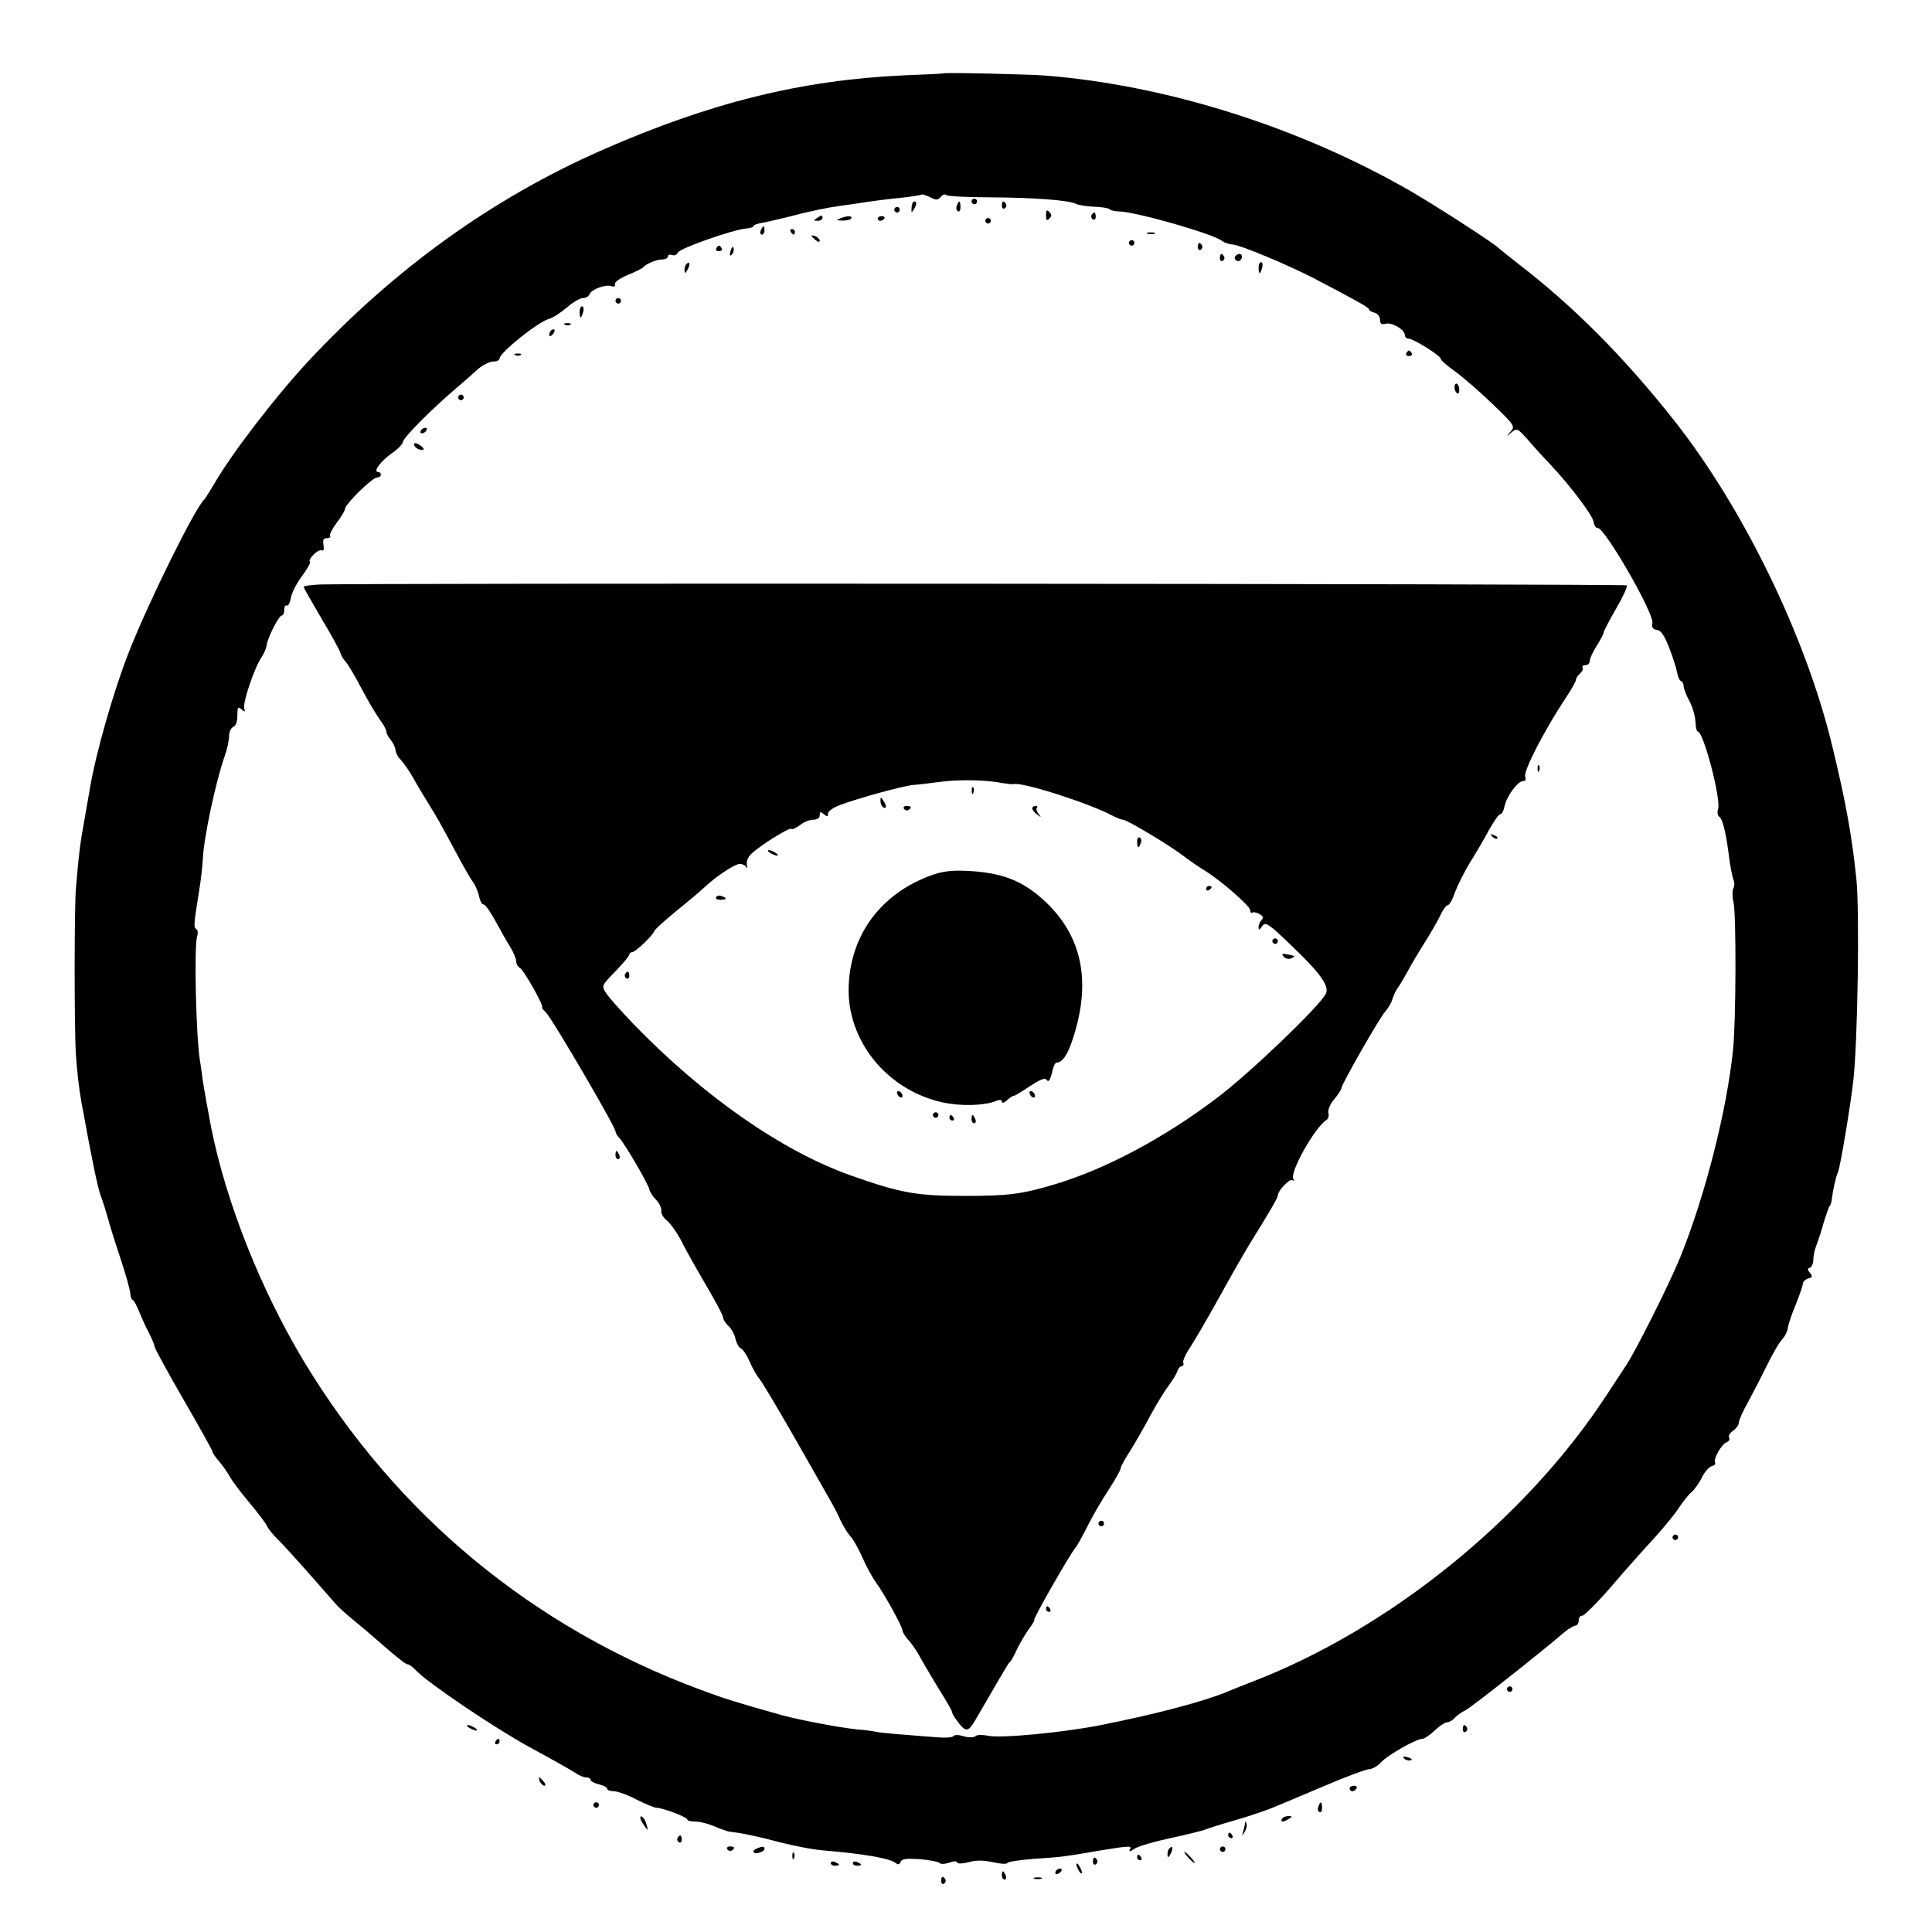
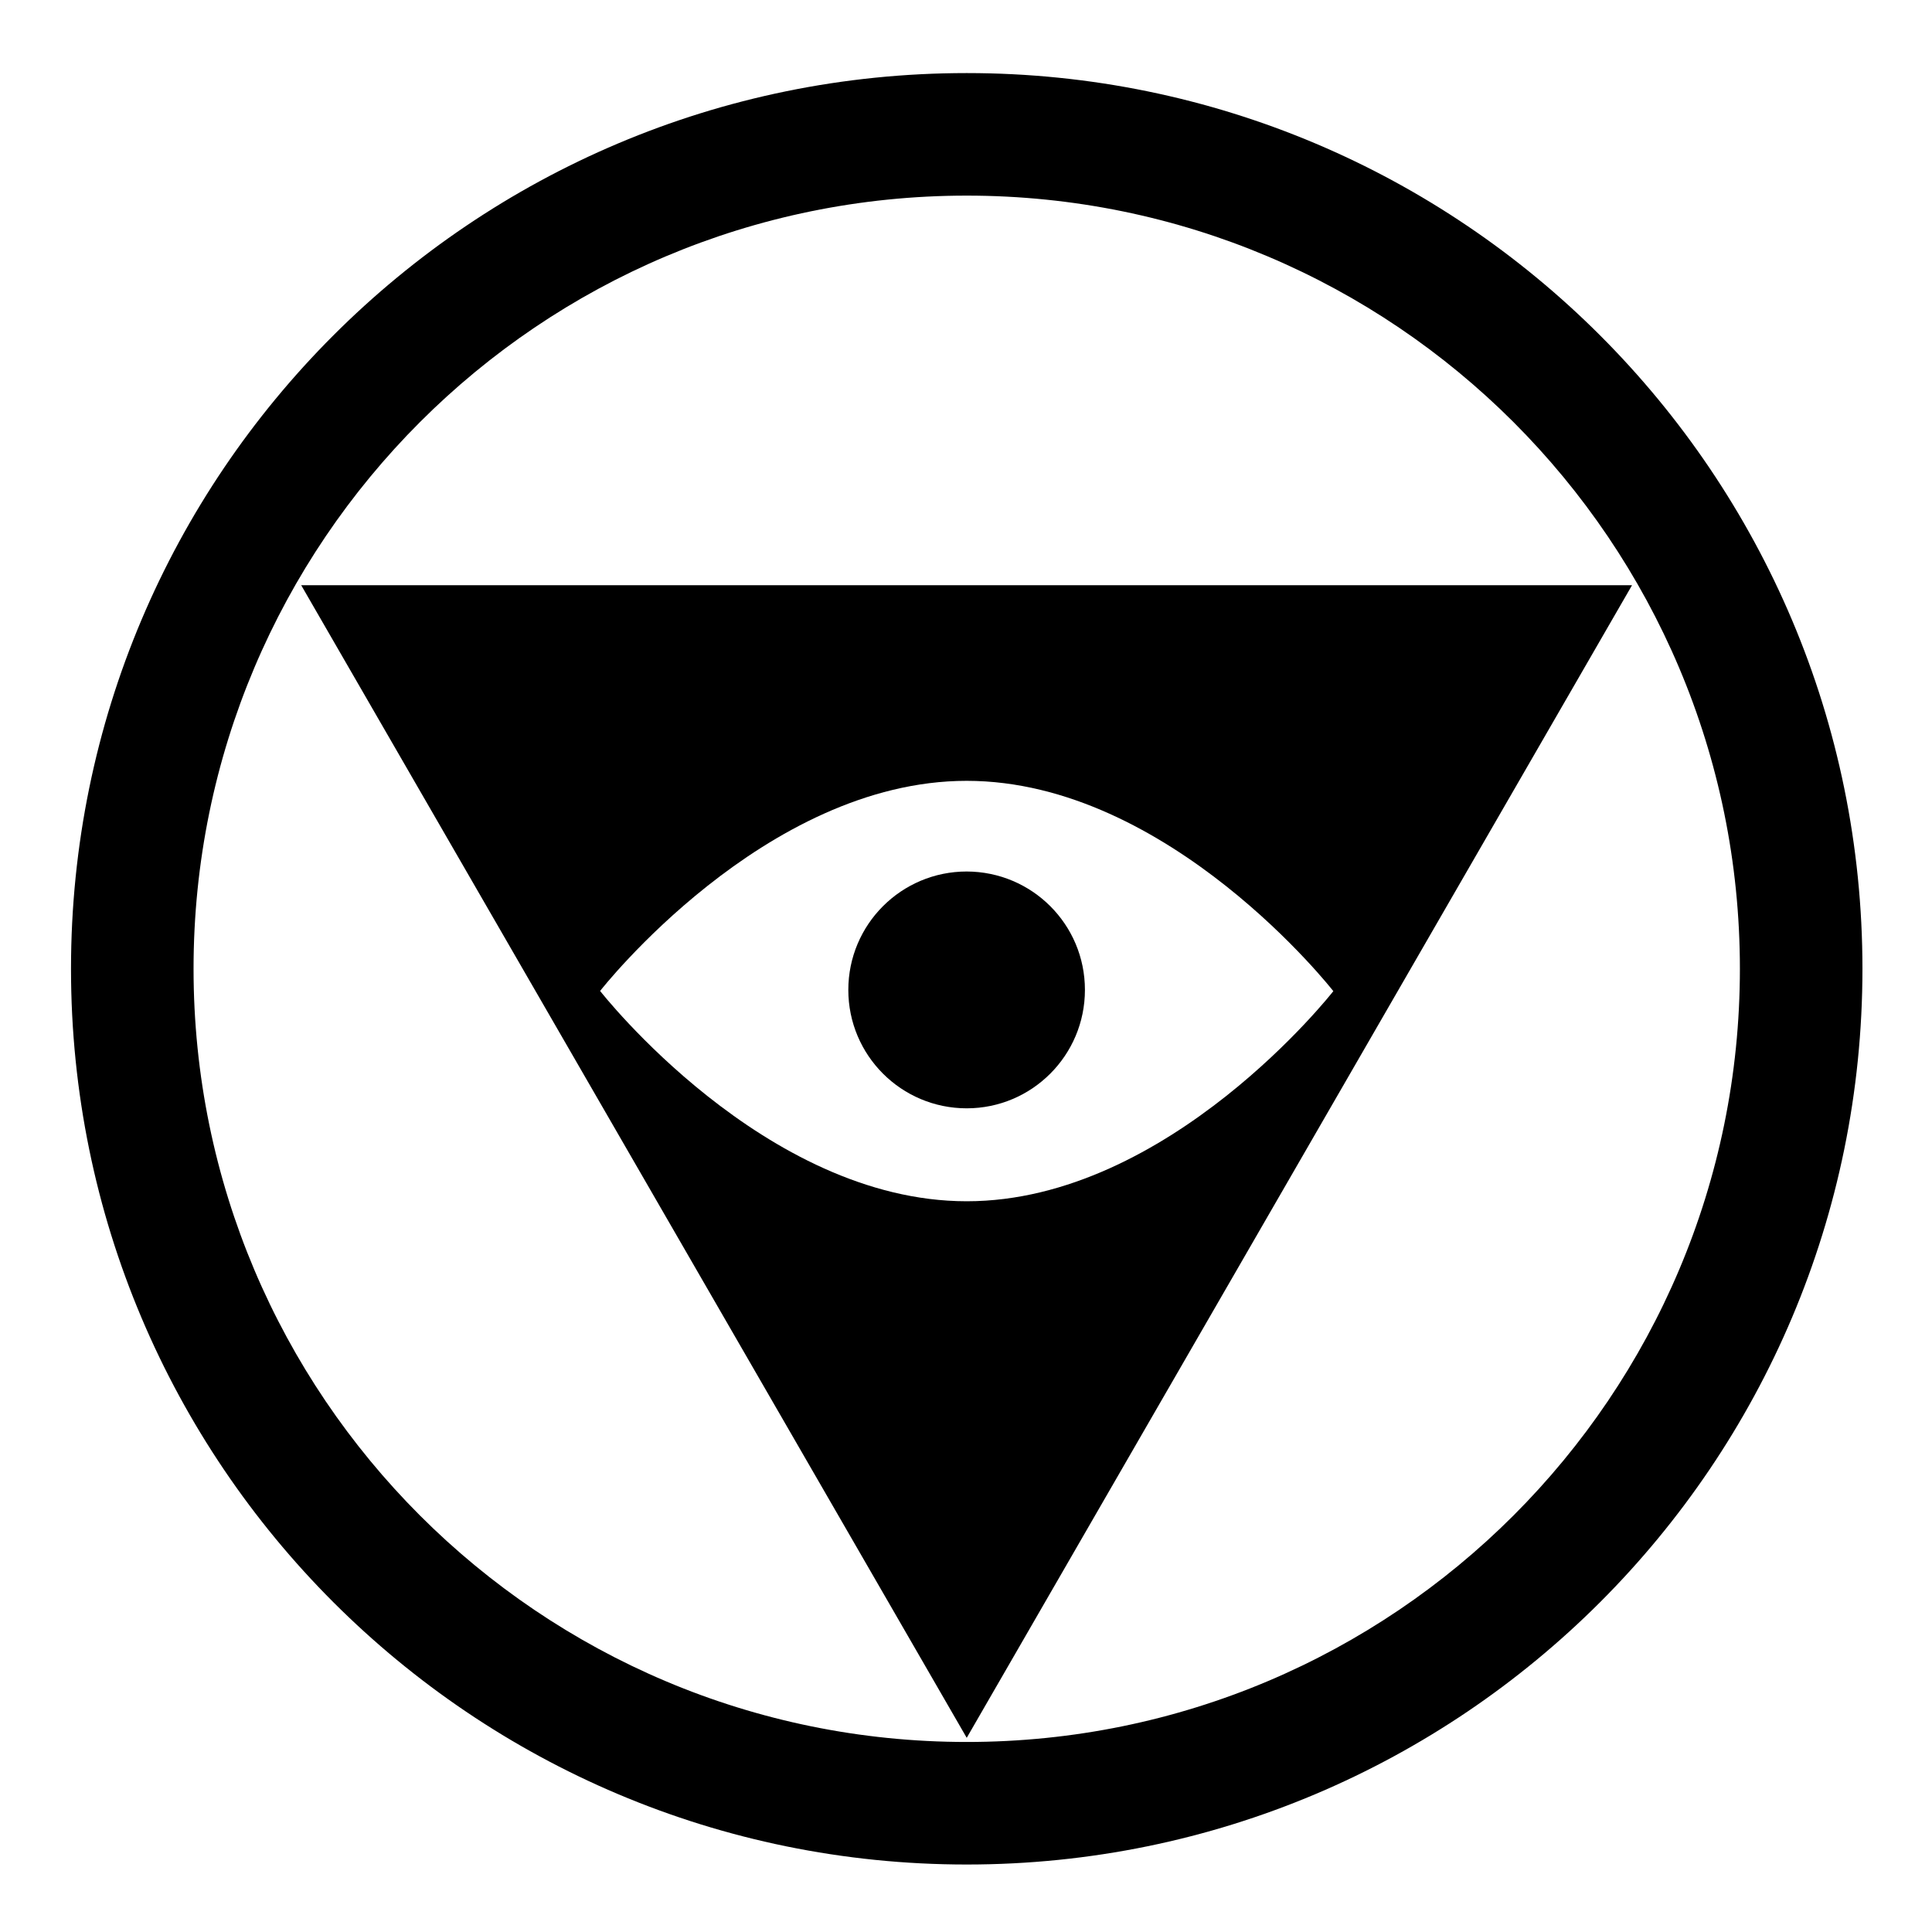
- <svg xmlns="http://www.w3.org/2000/svg" version="1" width="933.333" height="933.333" viewBox="0 0 700 700">
-   <path d="M341.7 26.6c-.1.1-6.5.4-14.2.7-37.1 1.7-70 9.8-109.4 27.1-39.8 17.5-75.3 43.1-106.6 76.7-11.8 12.7-27.7 33.4-34 44.4-1.6 2.7-3.2 5.2-3.5 5.5-3.1 2.6-20.1 36.9-27.2 55-5.6 14.1-12.1 37-14.2 49.5-.3 1.6-1.2 6.8-2 11.5-1.5 8.1-2.1 12.8-3.1 25-.6 7.1-.6 51.5 0 60 .4 6.1 1.1 12.3 2 17.3 3.5 19.3 6 31.8 7.1 34.2.6 1.6 1.7 5 2.4 7.5.6 2.5 2.7 9.1 4.6 14.8 1.9 5.7 3.5 11.4 3.6 12.8.1 1.3.5 2.4.9 2.4.3 0 1.4 1.9 2.3 4.2 1 2.4 2.6 6 3.7 8 1 2 1.9 4.1 1.9 4.7 0 .5 4.7 9.2 10.5 19.2S77 525.6 77 526c0 .4 1.1 2 2.4 3.5 1.3 1.5 3 4 3.8 5.4.7 1.4 3.9 5.7 7.2 9.6 3.2 3.8 6.1 7.7 6.4 8.5.3.8 2.1 3.1 4.1 5 3 3 11.1 12.1 20.7 23.1 1.1 1.3 3.8 3.7 5.9 5.4 2 1.6 7.2 6 11.4 9.7 4.2 3.7 8.1 6.8 8.7 6.8.6 0 1.9.9 3 2.1 4 4.4 28.6 21 41.4 28 7.4 4 14.7 8.1 16.2 9.1 1.4 1 3.3 1.8 4.2 1.8.9 0 1.6.4 1.6.9s1.4 1.2 3 1.6c1.7.4 3 1.1 3 1.6s1.1.9 2.4.9c1.3 0 5 1.3 8.2 3 3.2 1.6 6.5 3 7.3 3 2.2 0 11.1 3.4 11.1 4.2 0 .5 1.4.8 3 .8 1.7 0 4.7.8 6.8 1.7 2 .9 4.4 1.7 5.2 1.9 5.1.6 9.9 1.6 18.6 3.9 5.5 1.4 12.8 2.8 16.4 3 13.9 1.2 23.5 2.8 25.5 4.5.9.7 1.4.6 1.8-.4.4-1.1 2-1.3 6.9-1 3.4.3 6.7.9 7.2 1.4.5.5 1.9.4 3.5-.1 1.5-.6 2.7-.7 2.9-.1.1.5 1.9.5 4.2-.1 2.7-.8 5.3-.7 8.7 0 2.6.6 5 .8 5.3.3.3-.5 4.6-1.1 9.5-1.5 9.8-.6 11.8-.9 24.5-3.1 10.5-1.7 11.3-1.7 10.3-.2-.4.8.4.6 1.8-.4 1.4-.9 7.2-2.6 12.9-3.8 5.6-1.2 11.2-2.6 12.4-3 1.1-.5 6.2-2.1 11.1-3.5 5-1.4 11-3.5 13.5-4.5s11-4.6 18.8-7.9c7.9-3.4 15.3-6.1 16.3-6.1 1.1 0 3-1.1 4.2-2.4 2.3-2.6 12.8-8.6 15.1-8.6.7 0 2.7-1.4 4.4-3 1.8-1.7 3.8-3 4.6-3 .7 0 1.9-.7 2.6-1.5.7-.8 2.4-2.1 3.9-2.8 2.2-1.1 27-20.7 36-28.4 1.4-1.2 3.2-2.2 3.9-2.3.6 0 1.2-.9 1.2-1.9 0-1 .6-1.8 1.3-1.7.7 0 5.5-4.8 10.7-10.8 5.1-6 12.2-13.9 15.7-17.7 3.4-3.8 7.3-8.5 8.6-10.6 1.4-2.1 3.4-4.7 4.6-5.7 1.2-1.1 2.9-3.5 3.8-5.4.9-1.9 2.5-3.7 3.5-4 1-.2 1.5-.8 1.2-1.3-.7-1.2 2.3-6.6 4.1-7.3.9-.3 1.3-1.1 1-1.7-.4-.6.2-1.7 1.4-2.5s2.1-2.2 2.1-2.9c0-.8 1.4-4.1 3.2-7.2 1.7-3.2 4.9-9.3 7-13.6 2.1-4.3 4.6-8.6 5.6-9.5.9-1 1.9-2.9 2-4.2.2-1.4 1.5-5.2 2.9-8.5 1.3-3.3 2.5-6.6 2.5-7.4.1-.8 1-1.6 2-1.9 1.5-.4 1.6-.7.6-2-1-1.2-1-1.6 0-1.9.6-.3 1.2-1.5 1.2-2.8 0-1.3.4-3.4.9-4.7.5-1.3 1.8-5 2.7-8.3 1-3.3 2-6.2 2.3-6.5.3-.3.7-1.4.8-2.5.4-3.4 1.4-7.9 2.3-10 .8-2 4.4-23.4 5.5-33 1.6-14.3 2.3-61.4 1.1-73-1.6-15.6-3.9-28.3-8.7-48-9.5-39.8-32.5-86.9-57.6-118.5-18.2-23-36.4-41.2-56.3-56.5-3.6-2.8-6.7-5.3-7-5.6-1.3-1.5-22.5-15.2-32-20.7-40.1-23.1-88.2-38.3-132-41.8-6.1-.5-36.8-1.2-37.3-.8zm-.8 44.7c.7-.8 1.6-1.1 2-.6.3.4 7.6.8 16.1.8 15.6.1 28.2 1 31 2.4.8.4 3.7.9 6.5 1 2.7.1 5.2.5 5.5.9.3.4 1.9.8 3.5.8 6.3.2 34 8.1 37.3 10.7.7.6 2.5 1.2 3.9 1.3 3.1.3 20.2 7.5 29.3 12.2 16 8.4 20 10.6 20 11.3 0 .4.9.9 2 1.2 1.2.3 2 1.4 2 2.5 0 1.5.5 1.9 2 1.5 2.3-.6 7 2.1 7 4.1 0 .7.6 1.3 1.4 1.3 1.7 0 11.6 6.2 11.6 7.3 0 .5 2.3 2.5 5.1 4.5s8.9 7.3 13.5 11.7c8.3 8 8.4 8.2 6.7 10.2-1.8 2.1-1.8 2.1.3.3 2.1-1.7 2.2-1.6 6.3 3 2.3 2.7 5.9 6.6 8 8.8 6.8 7.2 15.1 18.1 15.5 20.6.2 1.3.9 2.3 1.4 2.2 2.4-.6 20.5 30.9 19.9 34.4-.3 1.6.1 2.3 1.6 2.5 1.5.2 2.7 2 4.4 6.3 1.3 3.3 2.6 7.3 2.9 9 .3 1.6.9 3.1 1.5 3.3.5.2.9 1 .9 1.8 0 .7.9 3.2 2.1 5.4 1.2 2.2 2.1 5.6 2.2 7.5.1 1.9.4 3.5.8 3.5 2.1 0 8.5 24.5 7.4 28.1-.4 1.3-.2 2.4.5 2.9 1.2.8 2.5 6.3 3.6 15.5.4 2.7 1 5.9 1.4 7.1.5 1.1.5 2.6 0 3.3-.4.7-.4 3 .1 5.1 1 4.5.9 43.4-.2 53.5-2.3 22.1-10.1 52.7-19.1 75-4.1 10-16.3 34.3-19.7 39.3-1 1.5-4 6.1-6.7 10.2-29.2 45-79 85.3-128.9 104.4-3.8 1.5-7.9 3.1-9 3.6-8.2 3.4-24.9 7.9-45.5 12-13.4 2.7-36.5 4.9-41 3.9-1.9-.4-3.9-.4-4.5.1-.7.6-2.4.6-4.3.1-1.8-.6-3.4-.6-3.7-.1-.3.5-2.7.7-5.3.5-2.6-.2-8.3-.6-12.7-1-4.4-.3-8.9-.8-10-1-1.1-.3-4.2-.7-7-.9-6.6-.7-20.7-3.4-27-5.1-17.1-4.8-20.9-6-29.5-9.2-61-22.6-110.2-63.4-143.8-118.9-15.7-26.1-28.2-57.5-33.7-84.9-1.2-6.2-2.6-14.1-3.1-17.5-.2-1.9-.7-5.1-1-7-1.4-9-2.1-41.1-1-44.7.4-1.2.3-2.4-.3-2.7-1-.6-.9-1.6 1-13.6.7-4.1 1.3-9.5 1.4-12 .4-7.9 4.7-27.9 7.9-37 .9-2.5 1.6-5.8 1.6-7.3s.7-3 1.5-3.3c.9-.4 1.5-1.9 1.5-4.1 0-3.1.2-3.4 1.5-2.3s1.4 1 1-.3c-.7-1.8 3.6-14.6 6.2-18.5 1-1.5 1.8-3.4 1.9-4.3.2-2.5 4.4-10.9 5.5-10.9.5 0 .9-.9.9-2.1 0-1.1.4-1.8.9-1.5.5.3 1.2-1 1.5-2.9.4-1.9 2.2-5.4 4.1-7.9 1.8-2.4 3.1-4.7 2.8-5-.9-.9 2.9-4.7 4.2-4.2.8.3 1-.4.7-2-.3-1.8 0-2.4 1.2-2.4 1 0 1.5-.4 1.2-.9-.3-.4.8-2.6 2.4-4.7 1.6-2.1 3-4.4 3-5 0-1.7 9.9-11.4 11.6-11.4.8 0 1.4-.5 1.4-1 0-.6-.5-1-1-1-2 0 1-4 5-6.8 2.2-1.5 3.9-3.3 4-4.1 0-1.4 10.1-11.6 18.9-19.1 2.9-2.5 6.6-5.7 8.3-7.3 1.8-1.5 4.2-2.7 5.5-2.7 1.3 0 2.3-.5 2.3-1.1 0-2.1 13.8-13.2 18-14.4 1.4-.4 4.3-2.3 6.4-4.1 2.2-1.9 4.8-3.4 5.8-3.4s2.1-.6 2.4-1.4c.7-1.8 5.9-3.7 8-2.9.9.3 1.4 0 1.2-.7-.2-.8 1.8-2.2 4.7-3.4 2.8-1.1 5.2-2.4 5.5-2.7 1-1.3 4.9-2.9 6.9-2.9 1.2 0 2.1-.5 2.1-1.1 0-.6.7-.8 1.5-.5.9.3 1.8-.1 2.1-.9.6-1.5 19.9-8.3 24.7-8.7 1.5-.1 2.7-.5 2.7-.9s1.5-.9 3.3-1.2c1.7-.3 5.9-1.3 9.2-2.1 8.4-2.2 14.3-3.4 19.5-4.1 2.5-.3 5.6-.8 7-1 3.1-.5 8.7-1.3 16-2 3-.4 5.7-.8 5.9-1 .2-.2 1.5.2 3 .9 2.2 1.2 2.8 1.2 4-.1z" />
-   <path d="M352 73c0 .5.5 1 1 1 .6 0 1-.5 1-1 0-.6-.4-1-1-1-.5 0-1 .4-1 1zM330.3 75.2c-.2 1.8 0 2 .7.8 1.2-1.8 1.3-3 .2-3-.4 0-.9 1-.9 2.2zM346.7 74.5c-.4.8-.2 1.7.3 2 .6.4 1-.3 1-1.4 0-2.5-.6-2.7-1.3-.6zM363 74.6c0 .8.5 1.2 1 .9.6-.4.8-1.1.5-1.6-.9-1.4-1.5-1.1-1.5.7zM324 76c0 .5.5 1 1 1 .6 0 1-.5 1-1 0-.6-.4-1-1-1-.5 0-1 .4-1 1zM379 78c0 1.9.3 2.1 1.2 1.2.9-.9.9-1.5 0-2.4-.9-.9-1.2-.7-1.2 1.2zM395.5 77.9c-.3.5-.1 1.2.5 1.6.5.3 1-.1 1-.9 0-1.8-.6-2.1-1.5-.7zM296 79c-1.3.8-1.2 1 .3 1 .9 0 1.7-.5 1.7-1 0-1.2-.1-1.2-2 0zM304.5 79.1c-1.7.6-1.6.8.7.8 1.5.1 2.9-.3 3.2-.7.6-1.1-1.4-1.1-3.9-.1zM318 79.2c0 .4.4.8.9.8.6 0 1.2-.4 1.5-.8.3-.5-.1-.9-.9-.9s-1.5.4-1.5.9zM357 80c0 .5.5 1 1 1 .6 0 1-.5 1-1 0-.6-.4-1-1-1-.5 0-1 .4-1 1zM275.6 83.5c-.3.8-.1 1.5.4 1.5.6 0 1-.7 1-1.5s-.2-1.5-.4-1.5-.6.7-1 1.5zM286.5 84c.3.5.8 1 1.1 1 .2 0 .4-.5.4-1 0-.6-.5-1-1.1-1-.5 0-.7.4-.4 1zM415.8 84.7c.6.2 1.8.2 2.5 0 .6-.3.1-.5-1.3-.5-1.4 0-1.9.2-1.2.5zM294 85.4c0 .2.7.9 1.5 1.6.9.7 1.5.8 1.5.2 0-.5-.7-1.2-1.5-1.6-.8-.3-1.5-.4-1.5-.2zM409 88c0 .5.5 1 1 1 .6 0 1-.5 1-1 0-.6-.4-1-1-1-.5 0-1 .4-1 1zM434 89.6c0 .8.5 1.2 1 .9.6-.4.8-1.1.5-1.6-.9-1.4-1.5-1.1-1.5.7zM259.5 90c-.3.5.1 1 1 1s1.3-.5 1-1c-.3-.6-.8-1-1-1-.2 0-.7.4-1 1zM264.7 90.9c-.4 1.7-.3 2.1.5 1.3.5-.5.8-1.6.6-2.3-.3-.8-.7-.3-1.1 1zM442 93.6c0 .8.5 1.2 1 .9.6-.4.8-1.1.5-1.6-.9-1.4-1.5-1.1-1.5.7zM447.5 92.9c-.6 1.1.9 2.3 1.9 1.4.9-.9.7-2.3-.3-2.3-.6 0-1.2.4-1.6.9zM248.7 95.7c-.4.3-.7 1.3-.7 2.2.1 1.3.3 1.3 1.1-.2 1.1-1.9.8-3.3-.4-2zM456 97c0 1.1.2 2 .4 2s.6-.9.9-2c.3-1.1.1-2-.4-2s-.9.9-.9 2zM223 109c0 .5.5 1 1 1 .6 0 1-.5 1-1 0-.6-.4-1-1-1-.5 0-1 .4-1 1zM210 113c0 1.1.2 2 .4 2s.6-.9.9-2c.3-1.1.1-2-.4-2s-.9.9-.9 2zM204.8 117.7c.7.3 1.6.2 1.9-.1.4-.3-.2-.6-1.3-.5-1.1 0-1.4.3-.6.6zM199.7 119.7c-.4.3-.7 1.1-.7 1.7 0 .6.5.5 1.2-.2.6-.6.9-1.4.7-1.7-.3-.3-.9-.2-1.2.2zM509.5 128c-.3.5.1 1 1 1s1.3-.5 1-1c-.3-.6-.8-1-1-1-.2 0-.7.4-1 1zM186.8 128.7c.7.3 1.6.2 1.9-.1.4-.3-.2-.6-1.3-.5-1.1 0-1.4.3-.6.6zM527 140.4c0 .8.4 1.7.9 2.1.6.3.9-.4.8-1.5-.1-2.3-1.7-2.8-1.7-.6zM166 144c0 .5.5 1 1 1 .6 0 1-.5 1-1 0-.6-.4-1-1-1-.5 0-1 .4-1 1zM152.5 156c-.3.5-.2 1 .4 1 .5 0 1.3-.5 1.6-1 .3-.6.2-1-.4-1-.5 0-1.3.4-1.6 1zM150 161c0 .6.7 1.3 1.5 1.7 2.4.9 2.7-.1.5-1.5-1.3-.8-2-.8-2-.2zM115.3 211.8c-2.9.2-5.3.5-5.3.8 0 .3 3 5.6 6.6 11.7 3.7 6.2 6.7 11.7 6.8 12.4.1.7.9 2 1.8 3s3.5 5.4 5.8 9.8 5.3 9.4 6.6 11.2c1.3 1.7 2.4 3.7 2.4 4.4 0 .7.7 2 1.5 2.9.8.9 1.6 2.5 1.8 3.7.1 1.1 1 2.8 2 3.7.9 1 2.9 3.8 4.4 6.4 1.4 2.6 4 6.9 5.7 9.6 3.2 5.2 3.9 6.5 10 17.8 2.1 4 4.7 8.5 5.7 10 1.1 1.4 2.2 4 2.5 5.7.4 1.7 1.1 2.9 1.6 2.8.5-.1 2.4 2.5 4.2 5.8 1.8 3.3 4.2 7.6 5.4 9.5 1.2 1.9 2.2 4.3 2.2 5.2 0 .9.6 2.1 1.4 2.5 1.5.9 9 14.3 8 14.3-.3 0 .3.8 1.3 1.7 2.1 1.9 25.3 41.6 25.3 43.2 0 .5.6 1.6 1.3 2.3 2 2 10.7 17 11 18.8.1.8 1.2 2.5 2.4 3.7 1.2 1.2 2 3 1.9 4-.2.9.8 2.6 2.1 3.6 1.3 1.1 3.5 4.2 5 7 1.4 2.9 5.4 10 8.9 16 3.5 5.9 6.4 11.3 6.4 12.1 0 .7.9 2.1 1.9 3 1.1 1 2.3 3.1 2.6 4.8.4 1.6 1.3 3.2 2 3.4.7.3 2.1 2.4 3.1 4.7 1 2.3 2.5 5.1 3.5 6.2.9 1.1 6.2 9.9 11.7 19.5 5.5 9.6 11.4 20 13.1 23 1.8 3 3.9 7.1 4.7 9 .9 1.9 2.4 4.4 3.4 5.5 1.1 1.1 3.1 4.7 4.5 7.9s3.6 7.2 4.9 9c2.9 3.9 9.6 16 9.6 17.4 0 .6 1 2.2 2.3 3.6 1.2 1.3 3.3 4.4 4.5 6.8 1.3 2.3 4.3 7.4 6.7 11.3 2.4 3.8 4.5 7.4 4.5 8 0 .5 1.2 2.3 2.5 4 2.6 3.1 3.4 2.9 5.9-1.3 11.5-19.8 11.9-20.6 12.7-21.2.3-.3 1.4-2.3 2.4-4.5 1.1-2.2 3-5.5 4.3-7.3 1.3-1.7 2.2-3.2 1.9-3.2-.7 0 12.9-23.8 14.8-26 .7-.8 2.7-4.4 4.5-8 1.8-3.6 5.2-9.5 7.6-13.1 2.4-3.7 4.4-7.2 4.4-7.8 0-.6 1.5-3.4 3.4-6.3 1.8-2.9 5.3-8.9 7.6-13.3 2.4-4.4 5.4-9.2 6.6-10.7 1.2-1.6 2.5-3.7 2.9-4.8.3-1.1 1.1-2 1.7-2 .5 0 .8-.6.5-1.3-.2-.6.8-3 2.3-5.2 1.5-2.2 6.2-10.3 10.5-18 4.2-7.7 9.4-16.7 11.4-20 7.1-11.4 10.1-16.6 10.1-17.4 0-1.7 4.2-6.1 5.2-5.5.7.4.8.2.4-.5-1.4-2.3 7.8-18.7 12-21.3.7-.5 1-1.6.7-2.6-.2-1.1.6-3.2 2.1-4.9 1.4-1.7 2.6-3.5 2.6-4 0-1.3 13.8-25.5 15.9-27.8 1-1.1 2.2-3.1 2.6-4.5.4-1.4 1.3-3.2 1.9-4 .6-.8 2.2-3.5 3.6-6 1.3-2.5 4.1-7.2 6.2-10.5 2.1-3.3 4.6-7.7 5.6-9.7.9-2.1 2.2-3.8 2.7-3.8.6 0 1.8-2.1 2.7-4.8 1-2.6 3.4-7.4 5.4-10.7 2.1-3.3 5.2-8.6 6.9-11.8 1.8-3.2 3.6-5.8 4.1-5.7.5 0 1.2-1.2 1.5-2.8.7-3.6 4.8-9.2 6.7-9.2.9 0 1.2-.6.8-1.6-.7-2 6.9-16.8 15-29 1.9-2.8 3.4-5.6 3.4-6.1 0-.6.7-1.6 1.5-2.3.8-.7 1.2-1.6.9-2.1-.3-.5.2-.9 1-.9.9 0 1.6-.7 1.6-1.5 0-.9 1.1-3.3 2.5-5.5s2.5-4.3 2.5-4.7c0-.5 2-4.4 4.5-8.7 2.5-4.3 4.3-8.2 3.9-8.5-.6-.6-464-.9-474.1-.3zM363 283.7c1.9.3 3.9.5 4.4.4 3.2-.8 27.7 7.1 35.8 11.5 1.4.7 3.1 1.4 3.7 1.4 1.4 0 16.6 9.1 22 13.2 2.4 1.8 5.7 4.1 7.4 5.1 5.8 3.5 16.7 13 16.7 14.5 0 .8.3 1.2.6.9.4-.3 1.6-.2 2.6.4 1.5.8 1.7 1.4.9 2.2-.6.6-1.1 1.8-1.1 2.6 0 1.2.3 1.1 1.3-.3 1.2-1.7 2.1-1.2 10.5 6.9 10.5 10 13.9 14.7 12.6 17.5-2 4.3-27.6 28.9-39.6 37.9-19 14.4-40.1 25.6-58.3 31.1-12.3 3.7-17.1 4.3-33 4.3-17.4 0-23.1-1-41.2-7.4-24.9-8.8-53.6-28.8-78.9-55-4.4-4.6-8.9-9.6-9.8-11.1-1.7-2.6-1.7-2.6 3.3-7.8 2.8-2.9 5.1-5.6 5.1-6.1s.5-.9 1-.9c1.2 0 7.5-6 8.1-7.7.2-.6 3.8-3.8 7.9-7.2 4.1-3.3 8.6-7.1 10-8.4 4.2-4 11.2-8.7 13.1-8.7.9 0 2 .6 2.3 1.2.4.7.4.3.2-.9-.2-1.3.4-2.9 1.8-4.1 3.6-3.3 13.7-9.5 14.3-8.9.3.4 1.7-.3 3.1-1.3 1.3-1.1 3.5-2 4.8-2 1.5 0 2.4-.6 2.4-1.6 0-1.4.3-1.4 1.5-.4 1.2 1 1.5 1 1.5-.2 0-.9 1.9-2.2 4.3-3.1 6.9-2.6 22.7-6.9 26.6-7.3 2-.1 6.3-.7 9.6-1.1 6.4-.9 16.7-.8 22.5.4z" />
-   <path d="M352.1 286.6c0 1.1.3 1.4.6.6.3-.7.2-1.6-.1-1.9-.3-.4-.6.2-.5 1.3zM319 290.2c0 .9.5 2 1 2.3 1.3.8 1.3-.5 0-2.5-.8-1.3-1-1.3-1 .2zM327.5 293c.4.6 1.1.8 1.6.5 1.4-.9 1.1-1.5-.7-1.5-.8 0-1.2.5-.9 1zM374 292.9c0 .5.8 1.5 1.8 2.2 1.5 1.2 1.6 1.2.5-.2-.7-.9-1-1.9-.6-2.2.3-.4.1-.7-.5-.7-.7 0-1.2.4-1.2.9zM412 304.9c0 2.5.6 2.7 1.3.6.4-.8.2-1.7-.3-2-.6-.4-1 .3-1 1.4zM279 309c.8.5 2 1 2.5 1 .6 0 .3-.5-.5-1s-1.9-1-2.5-1c-.5 0-.3.5.5 1zM337 317.3c-17.8 6.6-28.7 21.2-29.5 39.7-.9 19.9 13.9 38.2 34.4 42.5 6.3 1.3 14.3 1.1 18.5-.4 1.8-.8 2.6-.7 2.6.1 0 .6.8.4 1.8-.5 1-1 2.2-1.7 2.6-1.7.4 0 3-1.6 5.8-3.5 3.4-2.2 5.4-3.1 5.9-2.4.8 1.3 1.4.4 2.3-3.4.3-1.5 1-2.7 1.4-2.7 2.4 0 4.5-3.5 6.8-11.5 5.4-18.8 2.1-34-10-46-8.6-8.4-16.5-11.5-30.1-12-5.1-.2-8.6.3-12.5 1.8zM437 322.1c0 .5.5.7 1 .4.6-.3 1-.8 1-1.1 0-.2-.4-.4-1-.4-.5 0-1 .5-1 1.1zM259.5 325c-.4.6.3 1 1.4 1 2.5 0 2.7-.6.6-1.3-.8-.4-1.7-.2-2 .3zM461 341c0 .5.5 1 1 1 .6 0 1-.5 1-1 0-.6-.4-1-1-1-.5 0-1 .4-1 1zM465.1 346.6c.6.7 1.7 1 2.5.7 2-.7 1.8-1-1.1-1.5-2-.4-2.3-.2-1.4.8zM226.5 352.9c-.3.5-.1 1.2.5 1.6.5.3 1-.1 1-.9 0-1.8-.6-2.1-1.5-.7zM325 395.9c0 .5.5 1.3 1 1.6.6.3 1 .2 1-.4 0-.5-.4-1.3-1-1.6-.5-.3-1-.2-1 .4zM373 395.9c0 .5.5 1.3 1 1.6.6.3 1 .2 1-.4 0-.5-.4-1.3-1-1.6-.5-.3-1-.2-1 .4zM338 404c0 .5.5 1 1 1 .6 0 1-.5 1-1 0-.6-.4-1-1-1-.5 0-1 .4-1 1zM344 405c0 .5.5 1 1.1 1 .5 0 .7-.5.4-1-.3-.6-.8-1-1.1-1-.2 0-.4.4-.4 1zM352 405.5c0 .8.4 1.5 1 1.5.5 0 .7-.7.4-1.5-.4-.8-.8-1.5-1-1.5-.2 0-.4.7-.4 1.5zM557.1 278.6c0 1.1.3 1.4.6.6.3-.7.2-1.6-.1-1.9-.3-.4-.6.2-.5 1.3zM540.7 303.1c.7.7 1.5 1 1.8.7.3-.3-.2-.9-1.2-1.2-1.4-.6-1.5-.5-.6.5zM223 418.5c0 .8.4 1.5 1 1.5.5 0 .7-.7.4-1.5-.4-.8-.8-1.5-1-1.5-.2 0-.4.7-.4 1.5zM398 552c0 .5.5 1 1 1 .6 0 1-.5 1-1 0-.6-.4-1-1-1-.5 0-1 .4-1 1zM379 583c0 .5.5 1 1.1 1 .5 0 .7-.5.4-1-.3-.6-.8-1-1.1-1-.2 0-.4.4-.4 1zM606 557c0 .5.5 1 1 1 .6 0 1-.5 1-1 0-.6-.4-1-1-1-.5 0-1 .4-1 1zM546 612c0 .5.5 1 1 1 .6 0 1-.5 1-1 0-.6-.4-1-1-1-.5 0-1 .4-1 1zM170 626c.8.5 2 1 2.5 1 .6 0 .3-.5-.5-1s-1.9-1-2.5-1c-.5 0-.3.5.5 1zM530 626.6c0 .8.5 1.2 1 .9.6-.4.8-1.1.5-1.6-.9-1.4-1.5-1.1-1.5.7zM179.5 631c-.3.5-.1 1 .4 1 .6 0 1.1-.5 1.1-1 0-.6-.2-1-.4-1-.3 0-.8.4-1.1 1zM508.8 637.2c.5.5 1.6.8 2.3.6.8-.3.3-.7-1-1.1-1.7-.4-2.1-.3-1.3.5zM195.6 645.5c.4.8 1.1 1.5 1.6 1.5.6 0 .5-.6-.2-1.5-.7-.8-1.4-1.5-1.6-1.5-.2 0-.1.7.2 1.5zM489 648c0 .5.4 1 .9 1 .6 0 1.3-.5 1.6-1 .3-.6-.1-1-.9-1-.9 0-1.6.4-1.6 1zM215 654c0 .5.5 1 1 1 .6 0 1-.5 1-1 0-.6-.4-1-1-1-.5 0-1 .4-1 1zM477.7 654.5c-.4.8-.2 1.7.3 2 .6.4 1-.3 1-1.4 0-2.5-.6-2.7-1.3-.6zM232 658.7c0 .5.7 1.8 1.5 2.9 1.3 1.8 1.4 1.8.8-.4-.5-2.2-2.3-4.1-2.3-2.5zM464.5 659c-.8 1.3.5 1.3 2.5 0 1.3-.8 1.3-1-.2-1-.9 0-2 .4-2.3 1zM451.1 660.7c-.1.6-.4 2-.7 3-.5 1.7-.5 1.7.6 0 .6-1 .9-2.3.6-3-.3-.9-.5-.9-.5 0zM445 665c0 .5.5 1 1.1 1 .5 0 .7-.5.4-1-.3-.6-.8-1-1.1-1-.2 0-.4.4-.4 1zM245.5 665.9c-.3.5-.1 1.2.5 1.6.5.3 1-.1 1-.9 0-1.8-.6-2.1-1.5-.7zM263.5 670c.4.6 1.1.8 1.6.5 1.4-.9 1.1-1.5-.7-1.5-.8 0-1.2.5-.9 1zM274.3 669.7c-2.1.8-1.5 2.2.7 1.6 1.1-.3 2-.9 2-1.4 0-1-.8-1-2.7-.2zM423.7 669.7c-.4.3-.7 1.3-.7 2.2.1 1.3.3 1.3 1.1-.2 1.1-1.9.8-3.3-.4-2zM442 670c0 .5.5 1 1 1 .6 0 1-.5 1-1 0-.6-.4-1-1-1-.5 0-1 .4-1 1zM287.1 672.6c0 1.1.3 1.4.6.6.3-.7.2-1.6-.1-1.9-.3-.4-.6.2-.5 1.3zM430.5 673c1 1.1 2 2 2.3 2 .3 0-.3-.9-1.3-2s-2-2-2.3-2c-.3 0 .3.9 1.3 2zM412 673c0 .5.5 1 1.1 1 .5 0 .7-.5.4-1-.3-.6-.8-1-1.1-1-.2 0-.4.4-.4 1zM396 674.6c0 .8.5 1.2 1 .9.6-.4.8-1.1.5-1.6-.9-1.4-1.5-1.1-1.5.7zM301 675c0 .6.7 1 1.5 1s1.5-.2 1.5-.4-.7-.6-1.5-1c-.8-.3-1.5-.1-1.5.4zM309 675c0 .6.7 1 1.5 1s1.5-.2 1.5-.4-.7-.6-1.5-1c-.8-.3-1.5-.1-1.5.4zM390 675.5c0 .5.5 1.7 1 2.5s1 1 1 .5c0-.6-.5-1.7-1-2.5s-1-1.1-1-.5zM382.5 678c-.3.5-.2 1 .4 1 .5 0 1.3-.5 1.6-1 .3-.6.2-1-.4-1-.5 0-1.3.4-1.6 1zM363 679.5c0 .8.4 1.5 1 1.5.5 0 .7-.7.4-1.5-.4-.8-.8-1.5-1-1.5-.2 0-.4.7-.4 1.5zM341 681.6c0 .8.5 1.2 1 .9.6-.4.8-1.1.5-1.6-.9-1.4-1.5-1.1-1.5.7zM374.8 680.7c.6.2 1.8.2 2.5 0 .6-.3.1-.5-1.3-.5-1.4 0-1.9.2-1.2.5z" />
+ <svg xmlns="http://www.w3.org/2000/svg" version="1.1" id="Layer_1" x="0px" y="0px" viewBox="0 0 933.3 933.3" style="enable-background:new 0 0 933.3 933.3;" xml:space="preserve">
+   <g>
+     <path d="M899.7,468c0,239-193.7,432.7-432.7,432.7C228,900.7,34.3,707,34.3,468S228,35.3,467,35.3C706,35.3,899.7,229,899.7,468z    M467,94.5C260.7,94.5,93.5,261.7,93.5,468c0,206.3,167.2,373.5,373.5,373.5c206.3,0,373.5-167.2,373.5-373.5   C840.5,261.7,673.3,94.5,467,94.5z" />
+     <path d="M788.4,282.7L467,839.5L145.5,282.7H788.4z M467,377.2c-97.8,0-177.1,101.5-177.1,101.5S369.2,580.3,467,580.3   c97.8,0,177.1-101.5,177.1-101.5S564.8,377.2,467,377.2z" />
+     <path d="M524.1,478.2c0,31.6-25.6,57.2-57.1,57.2c-31.6,0-57.2-25.6-57.2-57.2c0-31.6,25.6-57.2,57.2-57.2   C498.6,421.1,524.1,446.6,524.1,478.2z" />
+   </g>
</svg>
